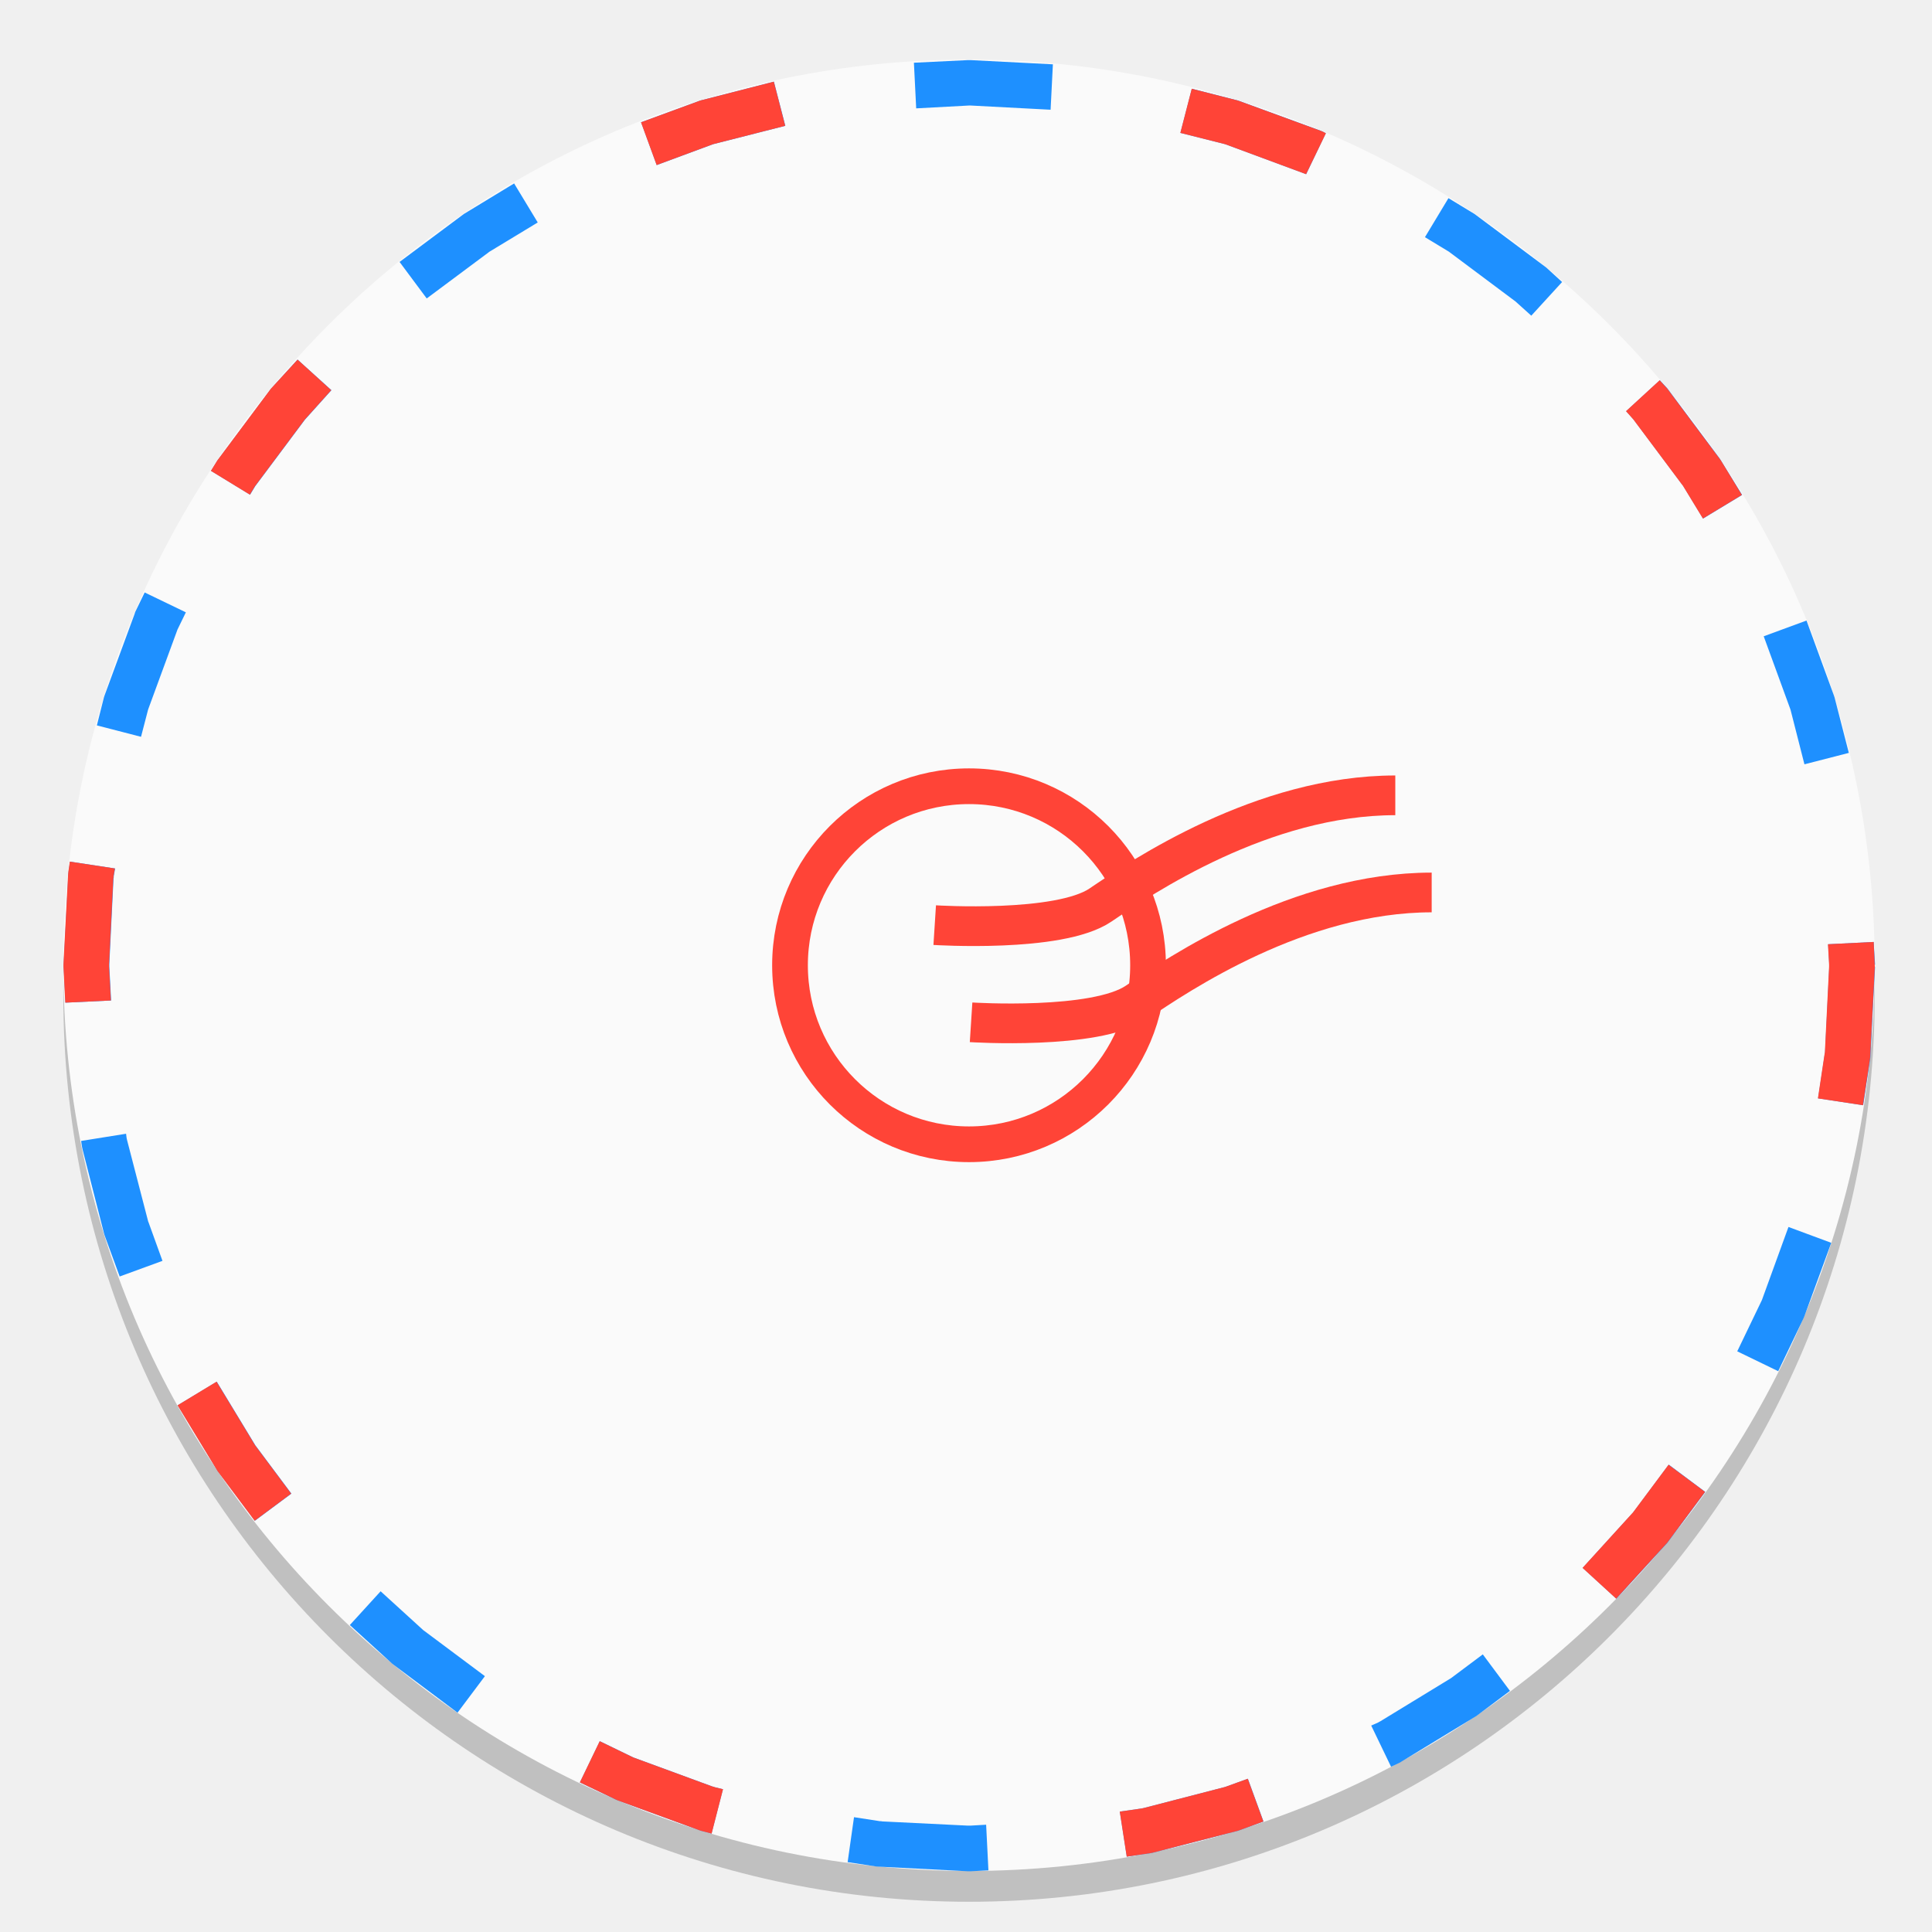
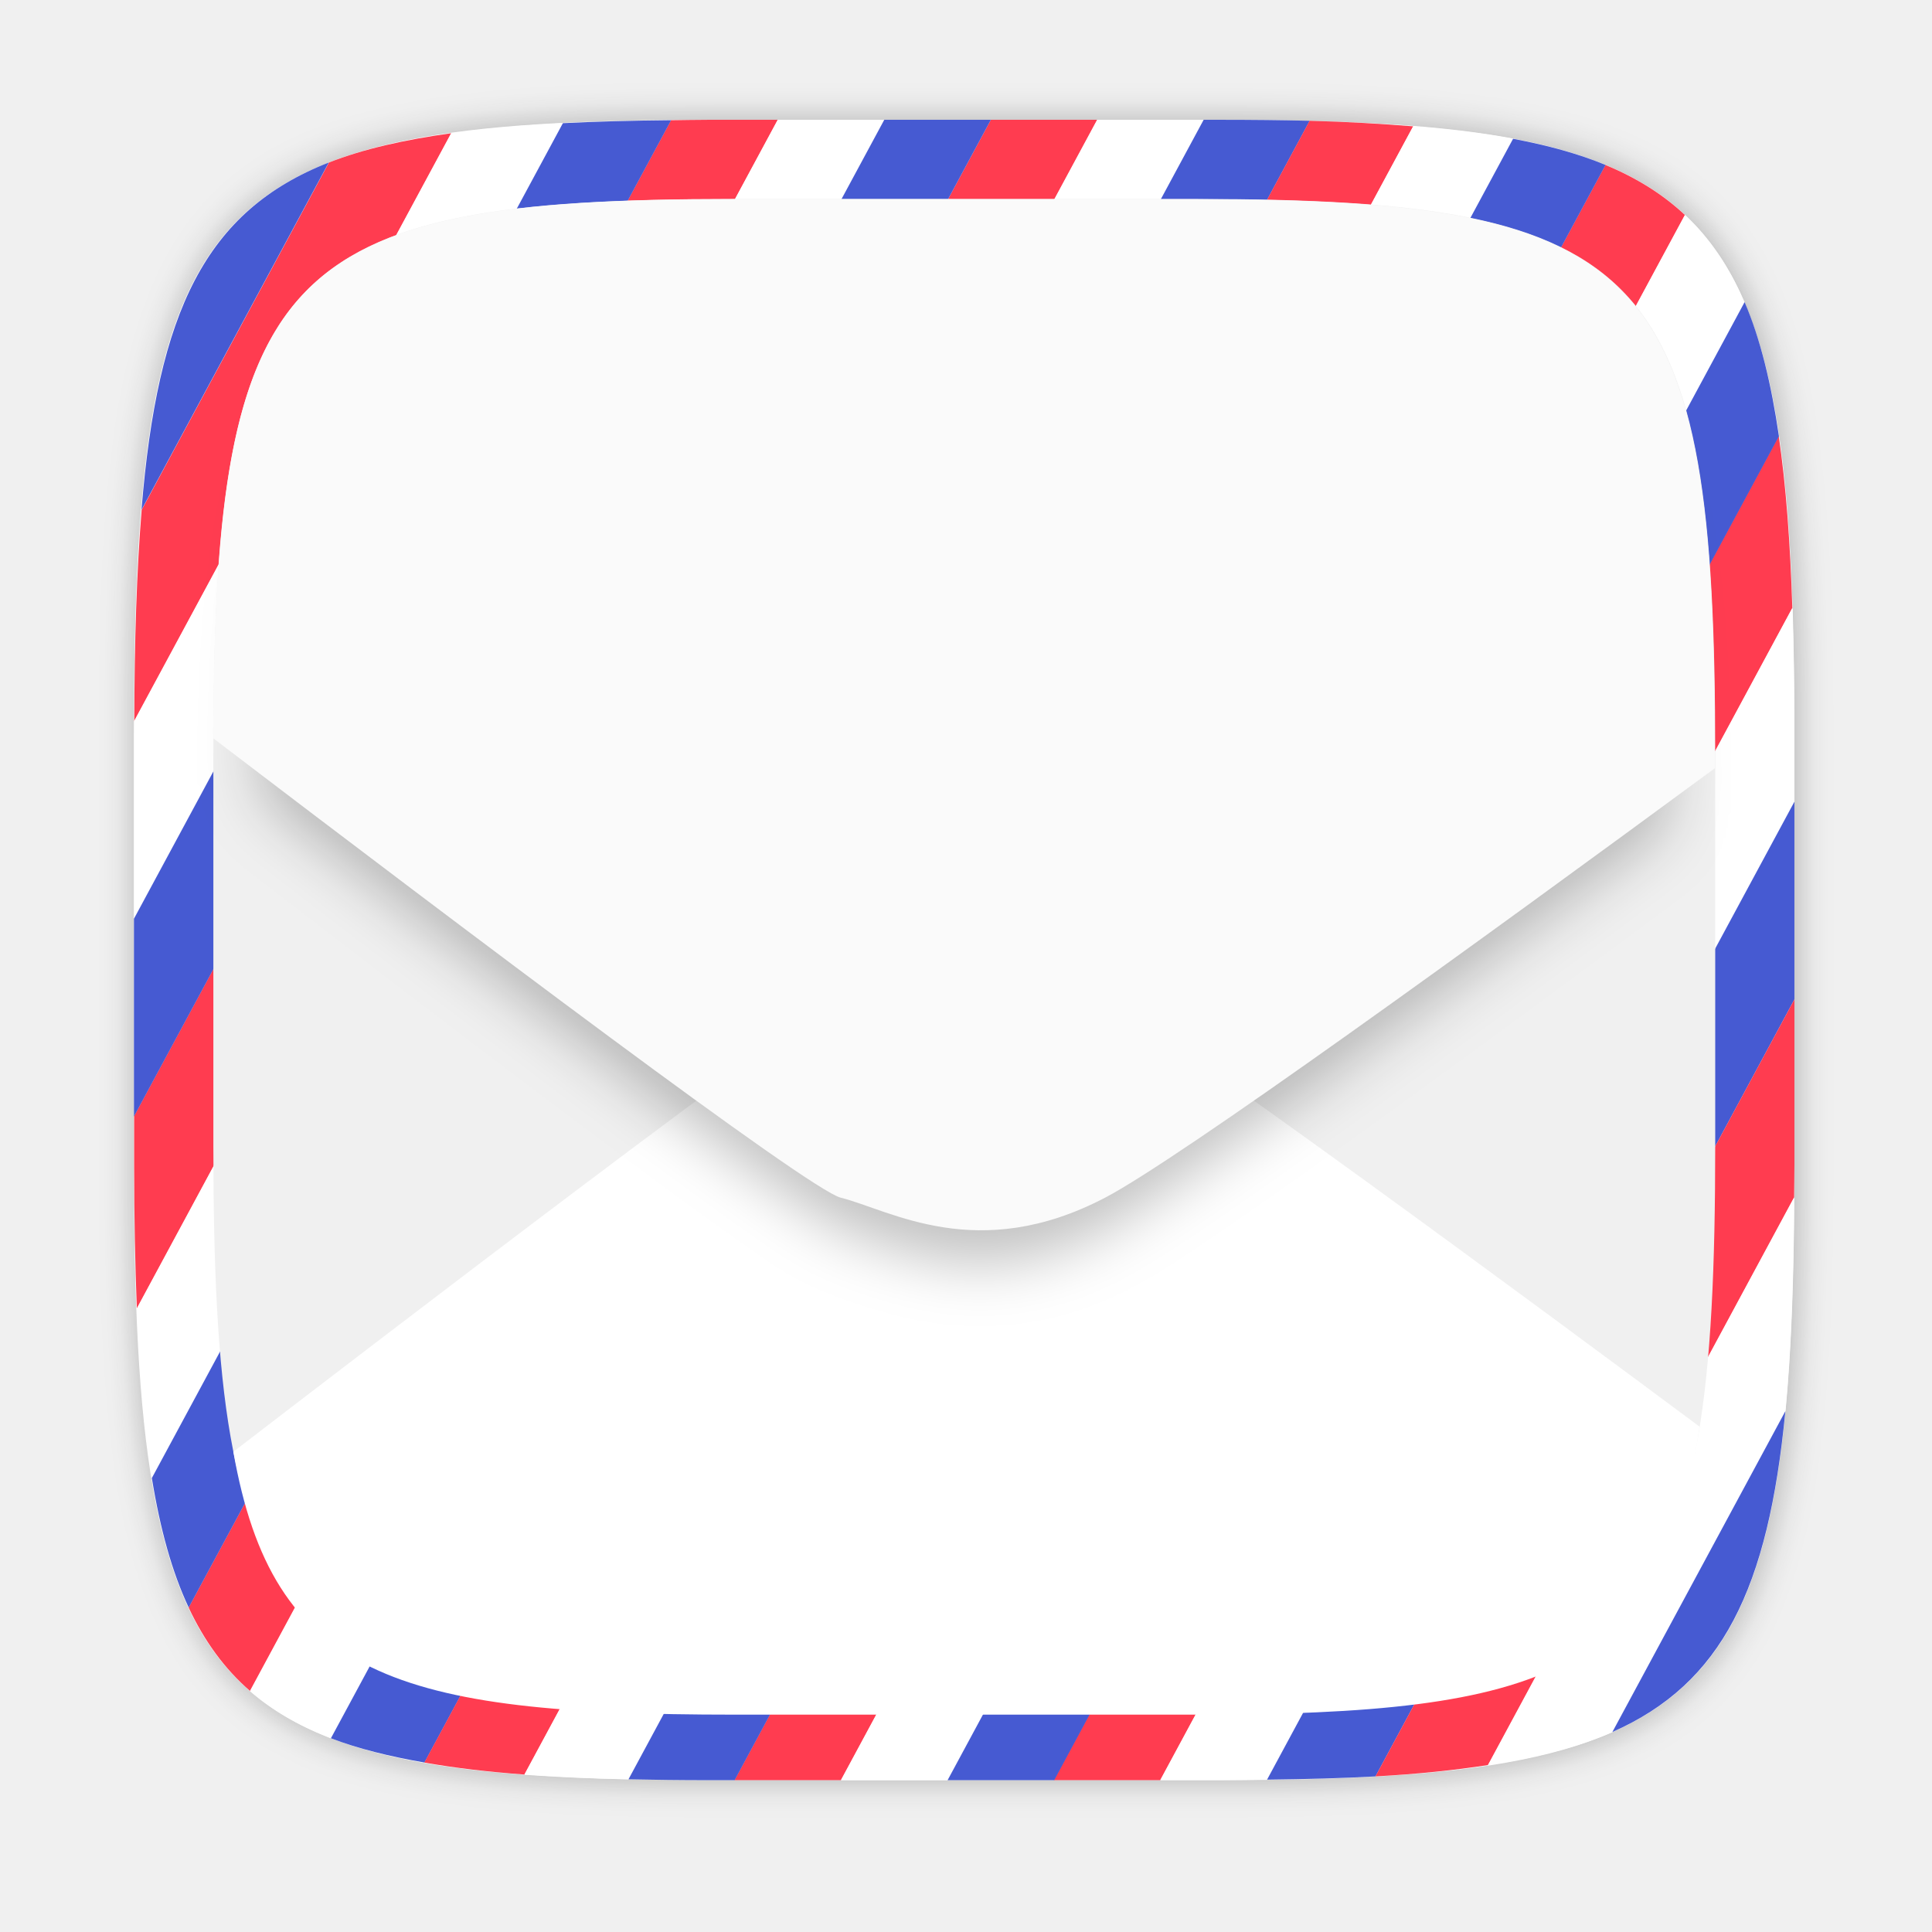
<svg xmlns="http://www.w3.org/2000/svg" width="64" height="64" version="1.1" viewBox="0 0 16.933 16.933">
-   <g transform="translate(0 -280.07)">
-     <g>
-       <circle cx="-330.35" cy="-48.312" r="0" fill="#5e4aa6" stroke-width=".265" />
-       <circle cx="8.493" cy="288.8" r="7.938" opacity=".2" stroke-width=".14" />
-       <circle cx="8.493" cy="288.53" r="7.938" fill="#fafafa" />
-     </g>
-     <g transform="translate(-19.738 -.000249)" shape-rendering="auto">
-       <path d="m27.748 280.62 0.02 0.4 0.465-0.025h0.01l0.703 0.037 0.02-0.398-0.723-0.037h-0.02zm-1.867 0.33-0.018 6e-3 -0.506 0.186 0.137 0.375 0.486-0.18 0.012-4e-3 0.008-2e-3 0.621-0.158-0.1-0.387zm4.203 0.285 0.381 0.096 0.008 2e-3 0.012 4e-3 0.691 0.256 0.01 4e-3 0.172-0.359-0.027-0.014-0.018-8e-3 -0.711-0.26-0.018-6e-3 -0.4-0.102zm-6.281 0.711-0.016 0.012-0.547 0.408 0.238 0.32 0.545-0.406 2e-3 -2e-3 0.426-0.258-0.207-0.342zm8.424 0.203 0.213 0.129 2e-3 2e-3 0.578 0.432 0.139 0.125 0.27-0.295-0.139-0.127-0.016-0.012-0.596-0.445-0.016-0.012-0.229-0.139zm-10.113 1.328-0.012 0.016-0.445 0.596-0.012 0.016-0.057 0.092 0.342 0.209 0.047-0.078 2e-3 -2e-3 0.432-0.578 0.232-0.258-0.297-0.268zm11.877 0.197 0.064 0.072 0.432 0.578 2e-3 2e-3 0.176 0.289 0.342-0.207-0.188-0.305-0.01-0.016-0.445-0.596-0.012-0.016-0.066-0.072zm-13.068 1.76-0.006 0.019-0.262 0.711-0.006 0.018-0.062 0.246 0.387 0.1 0.059-0.227 0.002-8e-3 0.004-0.012 0.252-0.686 2e-3 -6e-3 0.074-0.152-0.361-0.174zm14.273 0.213 0.232 0.635 0.004 0.012 2e-3 8e-3 0.119 0.467 0.389-0.1-0.125-0.486-0.006-0.018-0.24-0.656zm-14.857 2.064-2e-3 0.021-0.041 0.791v0.019l0.016 0.316 0.4-0.019-0.016-0.297v-0.02l0.037-0.752 2e-3 -0.01v-0.01l0.012-0.068-0.395-0.06zm15.422 0.635 0.01 0.178v0.02l-0.037 0.75-2e-3 0.01-0.059 0.393 0.395 0.06 0.061-0.402 2e-3 -0.019 0.041-0.791-0.201-0.01 0.201-0.01-0.012-0.199zm-15.312 1.724 0.008 0.053 0.004 0.019 0.189 0.74 0.006 0.019 0.131 0.357 0.375-0.137-0.123-0.34-2e-3 -4e-3 -0.186-0.717-2e-3 -0.01-0.002-0.01-0.004-0.033zm14.734 1.387-2e-3 6e-3 -0.217 0.451 0.359 0.174 0.219-0.457 0.008-0.018 0.238-0.65-0.375-0.139zm-13.887 0.93 0.35 0.576 0.012 0.016 0.314 0.42 0.32-0.238-0.312-0.418-2e-3 -2e-3 -0.34-0.561zm12.76 0.934-0.008 0.01-0.004 4e-3 -0.434 0.477 0.295 0.27 0.447-0.49 0.012-0.016 0.32-0.43-0.32-0.239zm-11.252 0.992 0.373 0.34 0.016 0.012 0.555 0.416 0.24-0.32-0.541-0.404-0.373-0.34zm9.652 0.465-0.621 0.379-0.008 4e-3 -0.01 6e-3 -0.061 0.027 0.174 0.361 0.078-0.037 0.016-0.01 0.639-0.389 0.016-0.01 0.293-0.219-0.238-0.32zm-7.635 0.914 0.312 0.15 0.02 8e-3 0.711 0.26 0.018 6e-3 0.092 0.025 0.1-0.389-0.072-0.018-0.008-2e-3 -0.012-4e-3 -0.686-0.252-0.006-2e-3 -0.295-0.143zm5.664 0.037-0.012 4e-3 -0.008 2e-3 -0.703 0.182-0.02 4e-3 -0.189 0.027 0.061 0.395 0.209-0.031 0.02-4e-3 0.742-0.191 0.018-6e-3 0.209-0.076-0.137-0.375zm-3.318 0.662 0.244 0.037 0.021 2e-3 0.791 0.041h0.02l0.158-8e-3 -0.02-0.4-0.139 8e-3h-0.02l-0.752-0.037-0.01-2e-3h-0.01l-0.227-0.035z" color="#000000" color-rendering="auto" dominant-baseline="auto" fill="#1e90ff" image-rendering="auto" solid-color="#000000" style="font-feature-settings:normal;font-variant-alternates:normal;font-variant-caps:normal;font-variant-ligatures:normal;font-variant-numeric:normal;font-variant-position:normal;isolation:auto;mix-blend-mode:normal;shape-padding:0;text-decoration-color:#000000;text-decoration-line:none;text-decoration-style:solid;text-indent:0;text-orientation:mixed;text-transform:none;white-space:normal" />
-       <path d="m25.88 280.95-0.018 6e-3 -0.506 0.186 0.137 0.375 0.486-0.18 0.012-4e-3 0.008-2e-3 0.621-0.158-0.1-0.387zm4.203 0.285 0.381 0.096 0.008 2e-3 0.012 4e-3 0.691 0.256 0.01 4e-3 0.174-0.359-0.027-0.014-0.02-8e-3 -0.711-0.26-0.018-6e-3 -0.4-0.102zm-7.971 2.242-0.012 0.016-0.445 0.596-0.012 0.016-0.057 0.092 0.342 0.209 0.047-0.078 2e-3 -2e-3 0.432-0.578 0.232-0.258-0.295-0.268zm11.877 0.197 0.064 0.072 0.432 0.578 2e-3 2e-3 0.176 0.289 0.342-0.207-0.186-0.305-0.012-0.016-0.445-0.596-0.012-0.016-0.066-0.072zm-13.652 4.037-2e-3 0.021-0.041 0.791v0.019l0.016 0.316 0.4-0.019-0.016-0.297v-0.02l0.037-0.752 2e-3 -0.01v-0.01l0.012-0.068-0.395-0.06zm15.422 0.635 0.01 0.178v0.02l-0.037 0.75-2e-3 0.01-0.059 0.393 0.395 0.06 0.061-0.402 2e-3 -0.019 0.041-0.791-0.199-0.01 0.199 0.01-0.01-0.219zm-14.465 4.041 0.35 0.576 0.012 0.016 0.314 0.42 0.32-0.238-0.312-0.418-2e-3 -2e-3 -0.34-0.561zm12.76 0.934-0.008 0.01-0.004 4e-3 -0.434 0.477 0.295 0.27 0.447-0.49 0.012-0.016 0.32-0.43-0.32-0.238zm-9.234 2.371 0.314 0.15 0.018 8e-3 0.711 0.26 0.018 6e-3 0.094 0.025 0.1-0.389-0.074-0.018-0.008-4e-3 -0.012-2e-3 -0.686-0.252-0.006-2e-3 -0.295-0.143zm5.664 0.037-0.012 4e-3 -0.008 2e-3 -0.703 0.182-0.02 4e-3 -0.189 0.027 0.061 0.395 0.209-0.031 0.02-4e-3 0.742-0.191 0.018-6e-3 0.209-0.076-0.137-0.375z" color="#000000" color-rendering="auto" dominant-baseline="auto" fill="#ff4437" image-rendering="auto" solid-color="#000000" style="font-feature-settings:normal;font-variant-alternates:normal;font-variant-caps:normal;font-variant-ligatures:normal;font-variant-numeric:normal;font-variant-position:normal;isolation:auto;mix-blend-mode:normal;shape-padding:0;text-decoration-color:#000000;text-decoration-line:none;text-decoration-style:solid;text-indent:0;text-orientation:mixed;text-transform:none;white-space:normal" />
-     </g>
-     <circle cx="8.493" cy="288.53" r="1.569" fill="none" stroke="#ff4437" stroke-width=".313" />
-     <g transform="matrix(1.1838 0 0 1.1838 -.83181 -52.91)">
-       <path d="m7.623 288.13s0.919 0.059 1.226-0.148c0.306-0.207 1.202-0.813 2.184-0.813" fill="none" stroke="#ff4437" stroke-width=".294" />
-     </g>
-     <path d="m8.511 289.03s1.088 0.07 1.451-0.175c0.363-0.245 1.422-0.963 2.586-0.963" fill="none" stroke="#ff4437" stroke-width=".348" />
-     <ellipse cx="-39.434" cy="286.51" r=".905" fill="#5e4aa6" fill-rule="evenodd" stroke-width=".265" />
+   <defs>
+     <filter id="filter2761" x="-.024" y="-.024" width="1.048" height="1.048" color-interpolation-filters="sRGB">
+       <feGaussianBlur stdDeviation="0.146" />
+     </filter>
+     <filter id="filter2470" x="-.051" y="-.074" width="1.101" height="1.147" color-interpolation-filters="sRGB">
+       <feGaussianBlur stdDeviation="0.277" />
+     </filter>
+   </defs>
+   <path d="m10.709 1.05c4.405 0 5.035 0.673 5.035 5.388v3.776c0 4.715-0.63 5.388-5.035 5.388h-4.483c-4.405 0-5.035-0.673-5.035-5.388v-3.776c0-4.715 0.63-5.388 5.035-5.388z" enable-background="new" fill="#141414" filter="url(#filter2761)" opacity=".3" />
+   <path d="m10.692 1.05c4.405 0 5.035 0.673 5.035 5.388v3.776c0 4.715-0.63 5.388-5.035 5.388h-4.483c-4.405 0-5.035-0.673-5.035-5.388v-3.776c0-4.715 0.63-5.388 5.035-5.388z" enable-background="new" fill="#fff" />
+   <g transform="translate(24.617 20.567)">
+     <rect transform="matrix(1 0 -.47461 .8802 0 0)" x="4.211" y="-20.515" width=".935" height="17.96" fill="#ff3c50" />
+     <rect transform="matrix(1 0 -.47461 .8802 0 0)" x="5.143" y="-20.515" width=".935" height="17.96" fill="#fff" />
+     <rect transform="matrix(1 0 -.47461 .8802 0 0)" x="6.078" y="-20.515" width=".935" height="17.96" fill="#465ad2" />
  </g>
+   <g transform="translate(-56.355 -2.0877)">
+     <path transform="scale(.26458)" d="m245.82 11.859-26.574 49.283c0.526 1.12 1.192 2.034 2.041 2.769l28.064-52.053z" fill="#ff3c50" />
+     <path transform="scale(.26458)" d="m249.34 11.859-28.064 52.047c0.748 0.65 1.638 1.162 2.688 1.566l28.908-53.613z" fill="#fff" />
+     <path transform="scale(.26458)" d="m252.87 11.859-28.91 53.613c0.9 0.347 1.944 0.603 3.1 0.805l29.324-54.385c-0.937-0.023-1.926-0.033-2.973-0.033z" fill="#465ad2" />
+     <path transform="scale(.26458)" d="m236.47 11.859c-0.438 0-0.826 0.01-1.244 0.014l-17.785 32.984v1.639c0 1.737 0.034 3.289 0.09 4.748l21.234-39.385z" fill="#ff3c50" />
+     <path transform="scale(.26458)" d="m238.76 11.859-21.229 39.369c0.082 2.144 0.236 4.023 0.498 5.629l24.262-44.998z" fill="#fff" />
+     <path transform="scale(.26458)" d="m242.29 11.859-24.262 44.994c0.275 1.689 0.667 3.111 1.221 4.289l26.572-49.283z" fill="#465ad2" />
+     <path transform="scale(.26458)" d="m227.95 12.303c-1.558 0.218-2.916 0.523-4.055 0.971l-6.205 11.508c-0.164 2.017-0.238 4.325-0.244 7.002z" fill="#ff3c50" />
+     <path transform="scale(.26458)" d="m231.65 11.971c-1.358 0.068-2.594 0.178-3.709 0.334l-10.496 19.461c-4e-4 0.159-4e-3 0.298-4e-3 0.459v6.102z" fill="#fff" />
+     <path transform="scale(.26458)" d="m235.23 11.873c-1.281 0.011-2.48 0.042-3.586 0.098l-14.209 26.354v6.551z" fill="#465ad2" />
+     <path transform="scale(.26458)" d="m223.89 13.273c-4.094 1.608-5.672 4.951-6.205 11.508z" fill="#465ad2" />
+     <path transform="scale(.26458)" d="m271.92 22.33-24.014 44.531h3.533l20.932-38.82c-0.07-2.177-0.21-4.071-0.451-5.711z" fill="#ff3c50" />
+     <path transform="scale(.26458)" d="m272.37 28.027-20.941 38.834h1.982c0.549 0 1.042-0.012 1.561-0.018l17.467-32.395v-2.225c0-1.52-0.026-2.892-0.068-4.197z" fill="#fff" />
+     <path transform="scale(.26458)" d="m272.44 34.447-17.469 32.396c1.281-0.015 2.489-0.046 3.592-0.107l13.877-25.738z" fill="#465ad2" />
+     <path transform="scale(.26458)" d="m266.18 13.355-28.852 53.506h3.533l27.955-51.846c-0.73-0.686-1.601-1.231-2.637-1.66z" fill="#ff3c50" />
+     <path transform="scale(.26458)" d="m268.81 15.012-27.959 51.85h3.533l26.4-48.963c-0.502-1.168-1.152-2.115-1.975-2.887z" fill="#fff" />
+     <path transform="scale(.26458)" d="m270.79 17.898-26.402 48.963h3.533l24.006-44.52c-0.254-1.736-0.613-3.224-1.137-4.443z" fill="#465ad2" />
+     <path transform="scale(.26458)" d="m256.38 11.893-29.326 54.385c1.003 0.176 2.104 0.308 3.32 0.396l29.439-54.598c-1.065-0.085-2.186-0.153-3.434-0.184z" fill="#ff3c50" />
+     <path transform="scale(.26458)" d="m259.81 12.074-29.441 54.598c1.064 0.078 2.205 0.133 3.447 0.16l29.301-54.344c-0.991-0.186-2.1-0.318-3.307-0.414z" fill="#fff" />
+     <path transform="scale(.26458)" d="m263.12 12.488-29.303 54.344c0.846 0.018 1.72 0.029 2.654 0.029h0.863l28.85-53.506c-0.89-0.369-1.914-0.651-3.064-0.867z" fill="#465ad2" />
+     <path transform="scale(.26458)" d="m272.44 40.996-13.879 25.74c1.38-0.076 2.612-0.204 3.736-0.377l10.133-18.793c2e-3 -0.363 0.01-0.694 0.01-1.07z" fill="#ff3c50" />
+     <path transform="scale(.26458)" d="m272.43 47.551-10.145 18.811c1.599-0.245 2.981-0.59 4.125-1.096l5.729-10.625c0.194-2.016 0.275-4.376 0.291-7.09z" fill="#fff" />
+     <path transform="scale(.26458)" d="m272.14 54.637-5.731 10.629c3.641-1.609 5.164-4.745 5.731-10.629z" fill="#465ad2" />
+   </g>
+   <path d="m10.479 1.744c3.985 0 4.554 0.609 4.554 4.874v3.416c0 4.265-0.569 4.874-4.554 4.874h-4.055c-3.985 0-4.554-0.609-4.554-4.874v-3.416c0-4.265 0.569-4.874 4.554-4.874z" enable-background="new" fill="#f0f0f0" stroke-width=".905" />
+   <circle cx="19.731" cy="-12.184" r="7.937" fill-opacity="0" stroke-width=".416" />
+   <path d="m27.97-7.079s5.928 4.566 6.252 4.647c0.324 0.081 0.889 0.433 1.718 0 0.829-0.433 6.128-4.395 6.128-4.395v-5.312h-14.102z" fill="#c8cfd3" />
+   <path d="m11.274-12.474c-4.03 0-5.471 0.462-5.939 3.118 1.326 1.02 7.209 5.536 7.601 5.634 0.436 0.109 1.199 0.585 2.318 0 0.922-0.482 5.736-4.045 7.471-5.336-0.417-2.91-1.809-3.416-5.98-3.416z" enable-background="new" fill="#fafafa" stroke-width="1.22" />
+   <path d="m6.434 15.028c-2.978 0-4.043-0.341-4.389-2.304 0.98-0.753 5.328-4.091 5.617-4.163 0.323-0.081 0.886-0.432 1.713 0 0.682 0.356 4.239 2.989 5.521 3.943-0.308 2.151-1.337 2.524-4.419 2.524z" enable-background="new" fill="#fff" stroke-width=".902" />
+   <path transform="matrix(.93501 0 0 .94712 .5491 .84534)" d="m6.421 1.745c-3.936 0-4.538 0.6-4.553 4.725 2.217 1.69 5.222 3.957 5.5 4.027 0.436 0.109 1.199 0.585 2.318 0 0.655-0.343 3.259-2.231 5.344-3.764v-0.114c0-4.265-0.569-4.873-4.554-4.873z" enable-background="new" filter="url(#filter2470)" opacity=".25" stroke-width=".905" />
+   <path d="m6.421 1.745c-3.936 0-4.538 0.6-4.553 4.725 2.217 1.69 5.222 3.957 5.5 4.027 0.436 0.109 1.199 0.585 2.318 0 0.655-0.343 3.259-2.231 5.344-3.764v-0.114c0-4.265-0.569-4.873-4.554-4.873z" enable-background="new" fill="#fafafa" stroke-width=".905" />
</svg>
